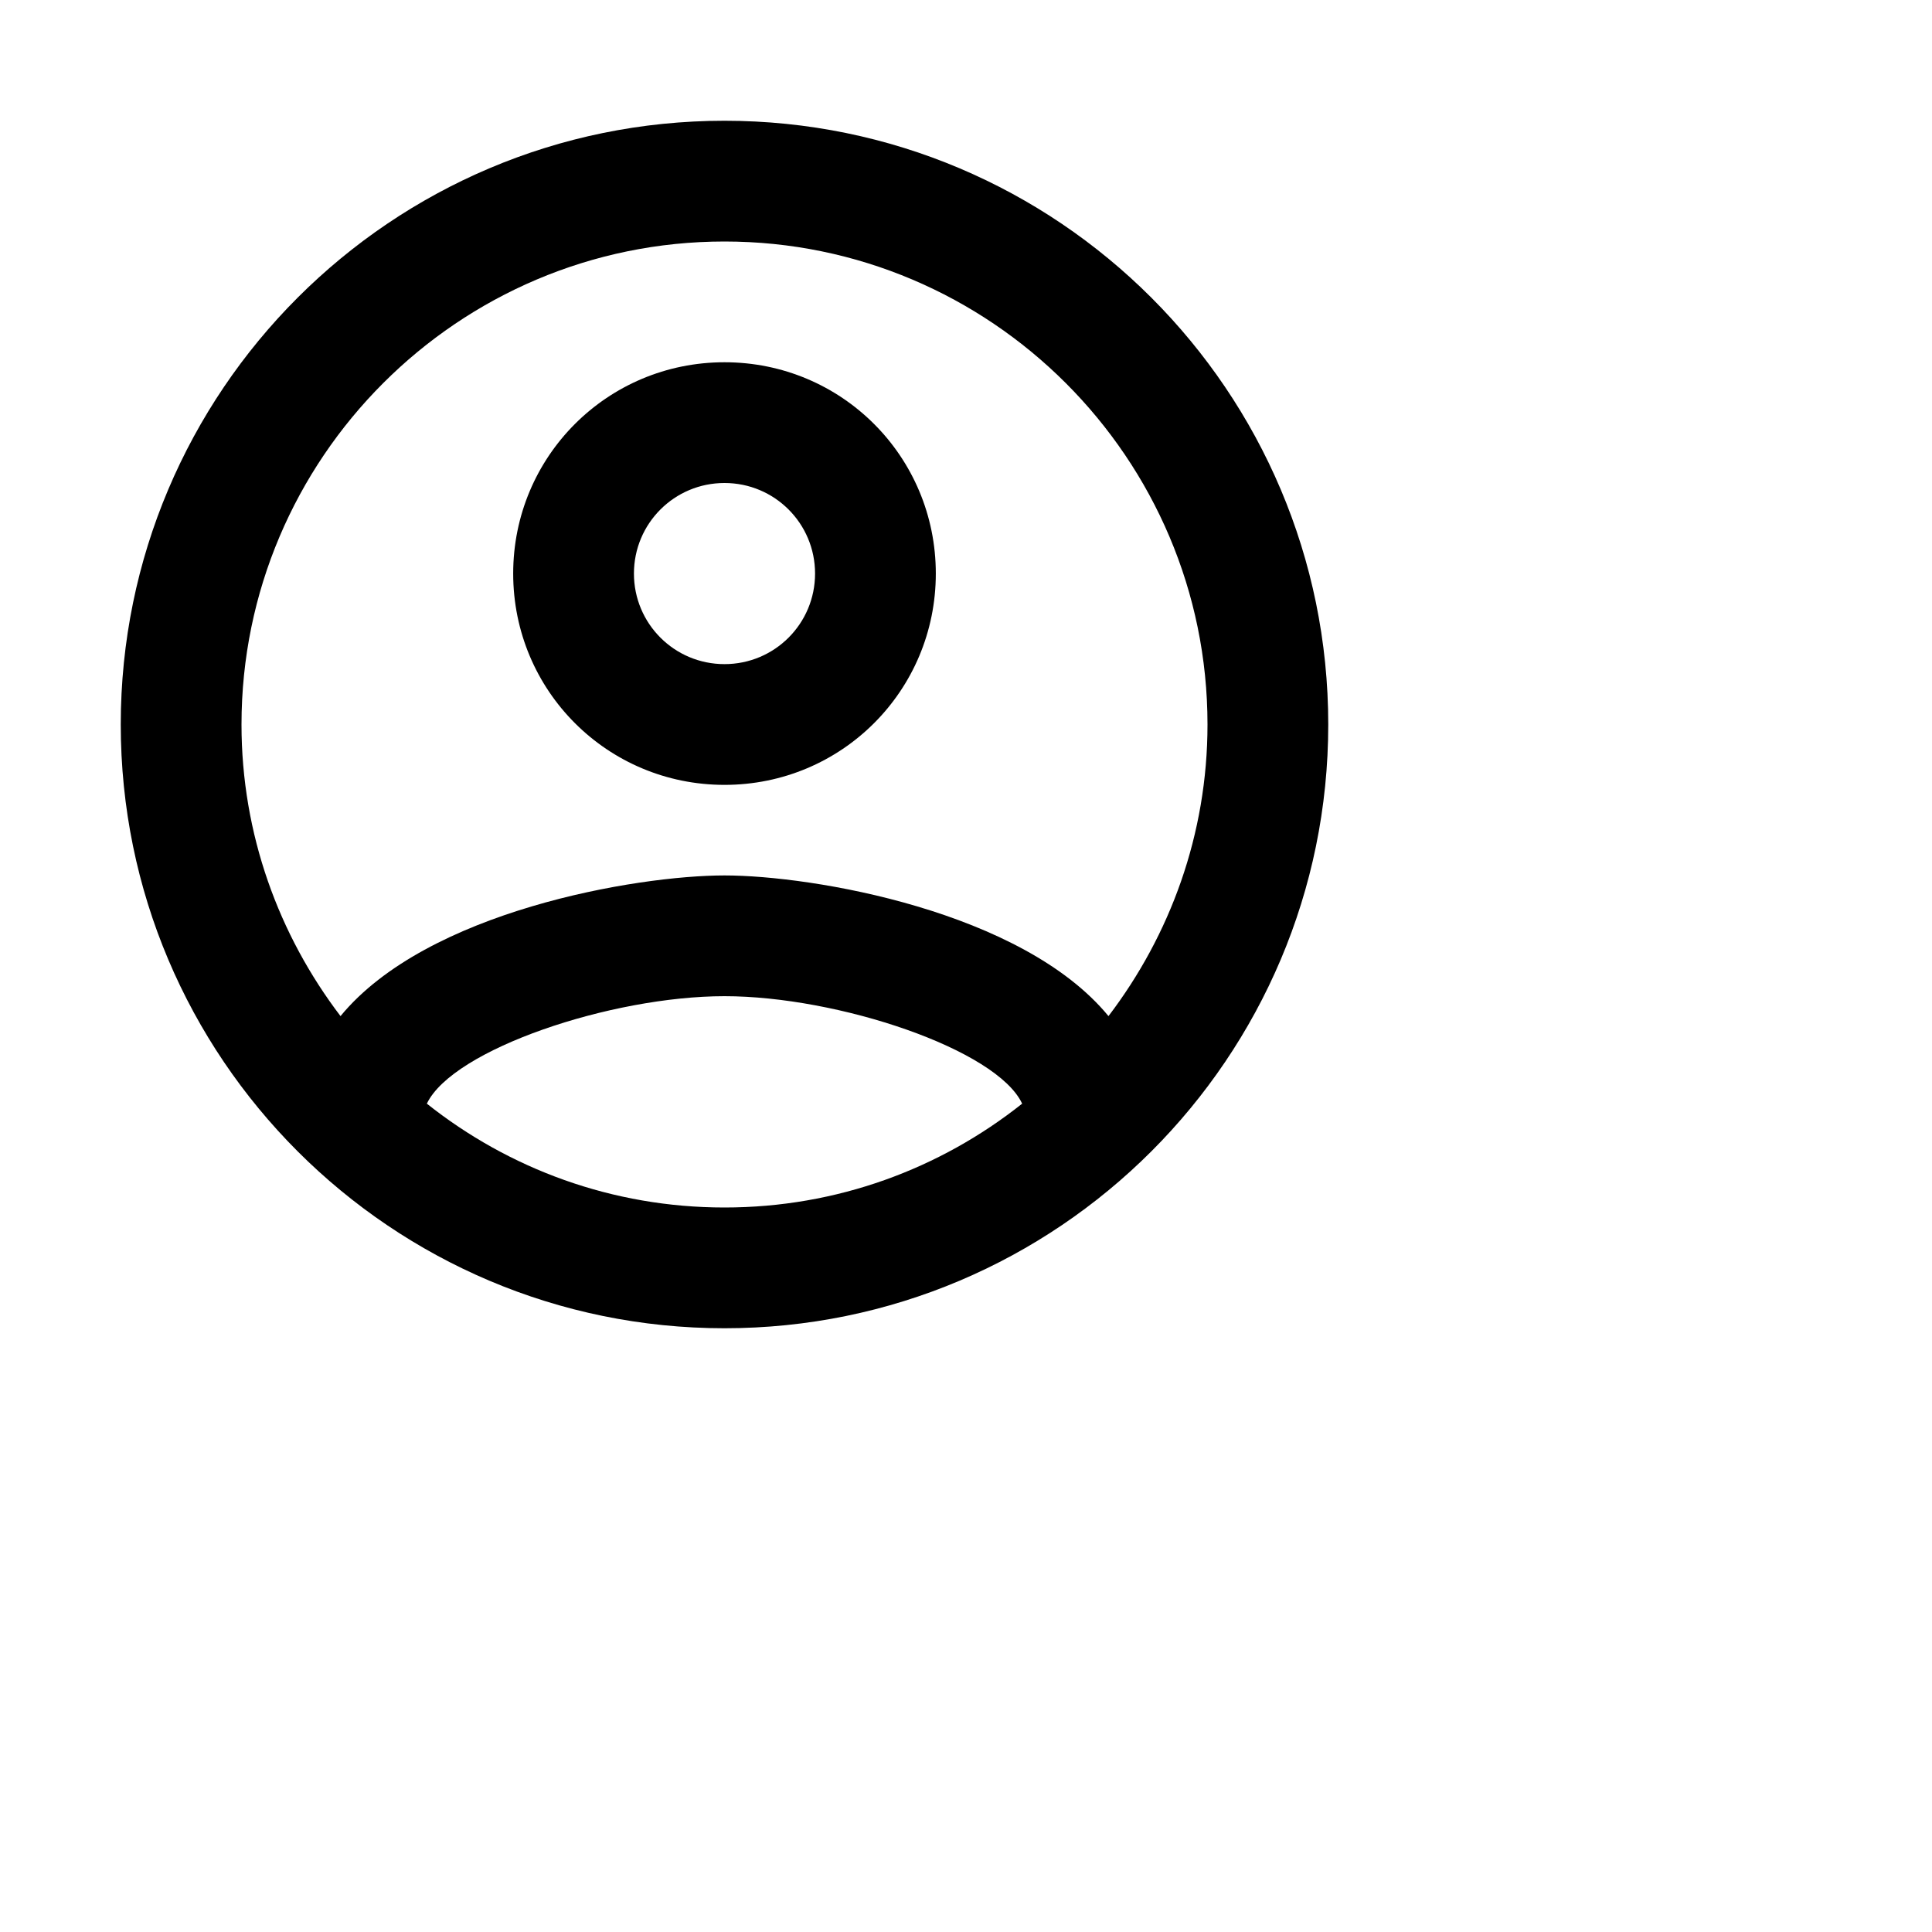
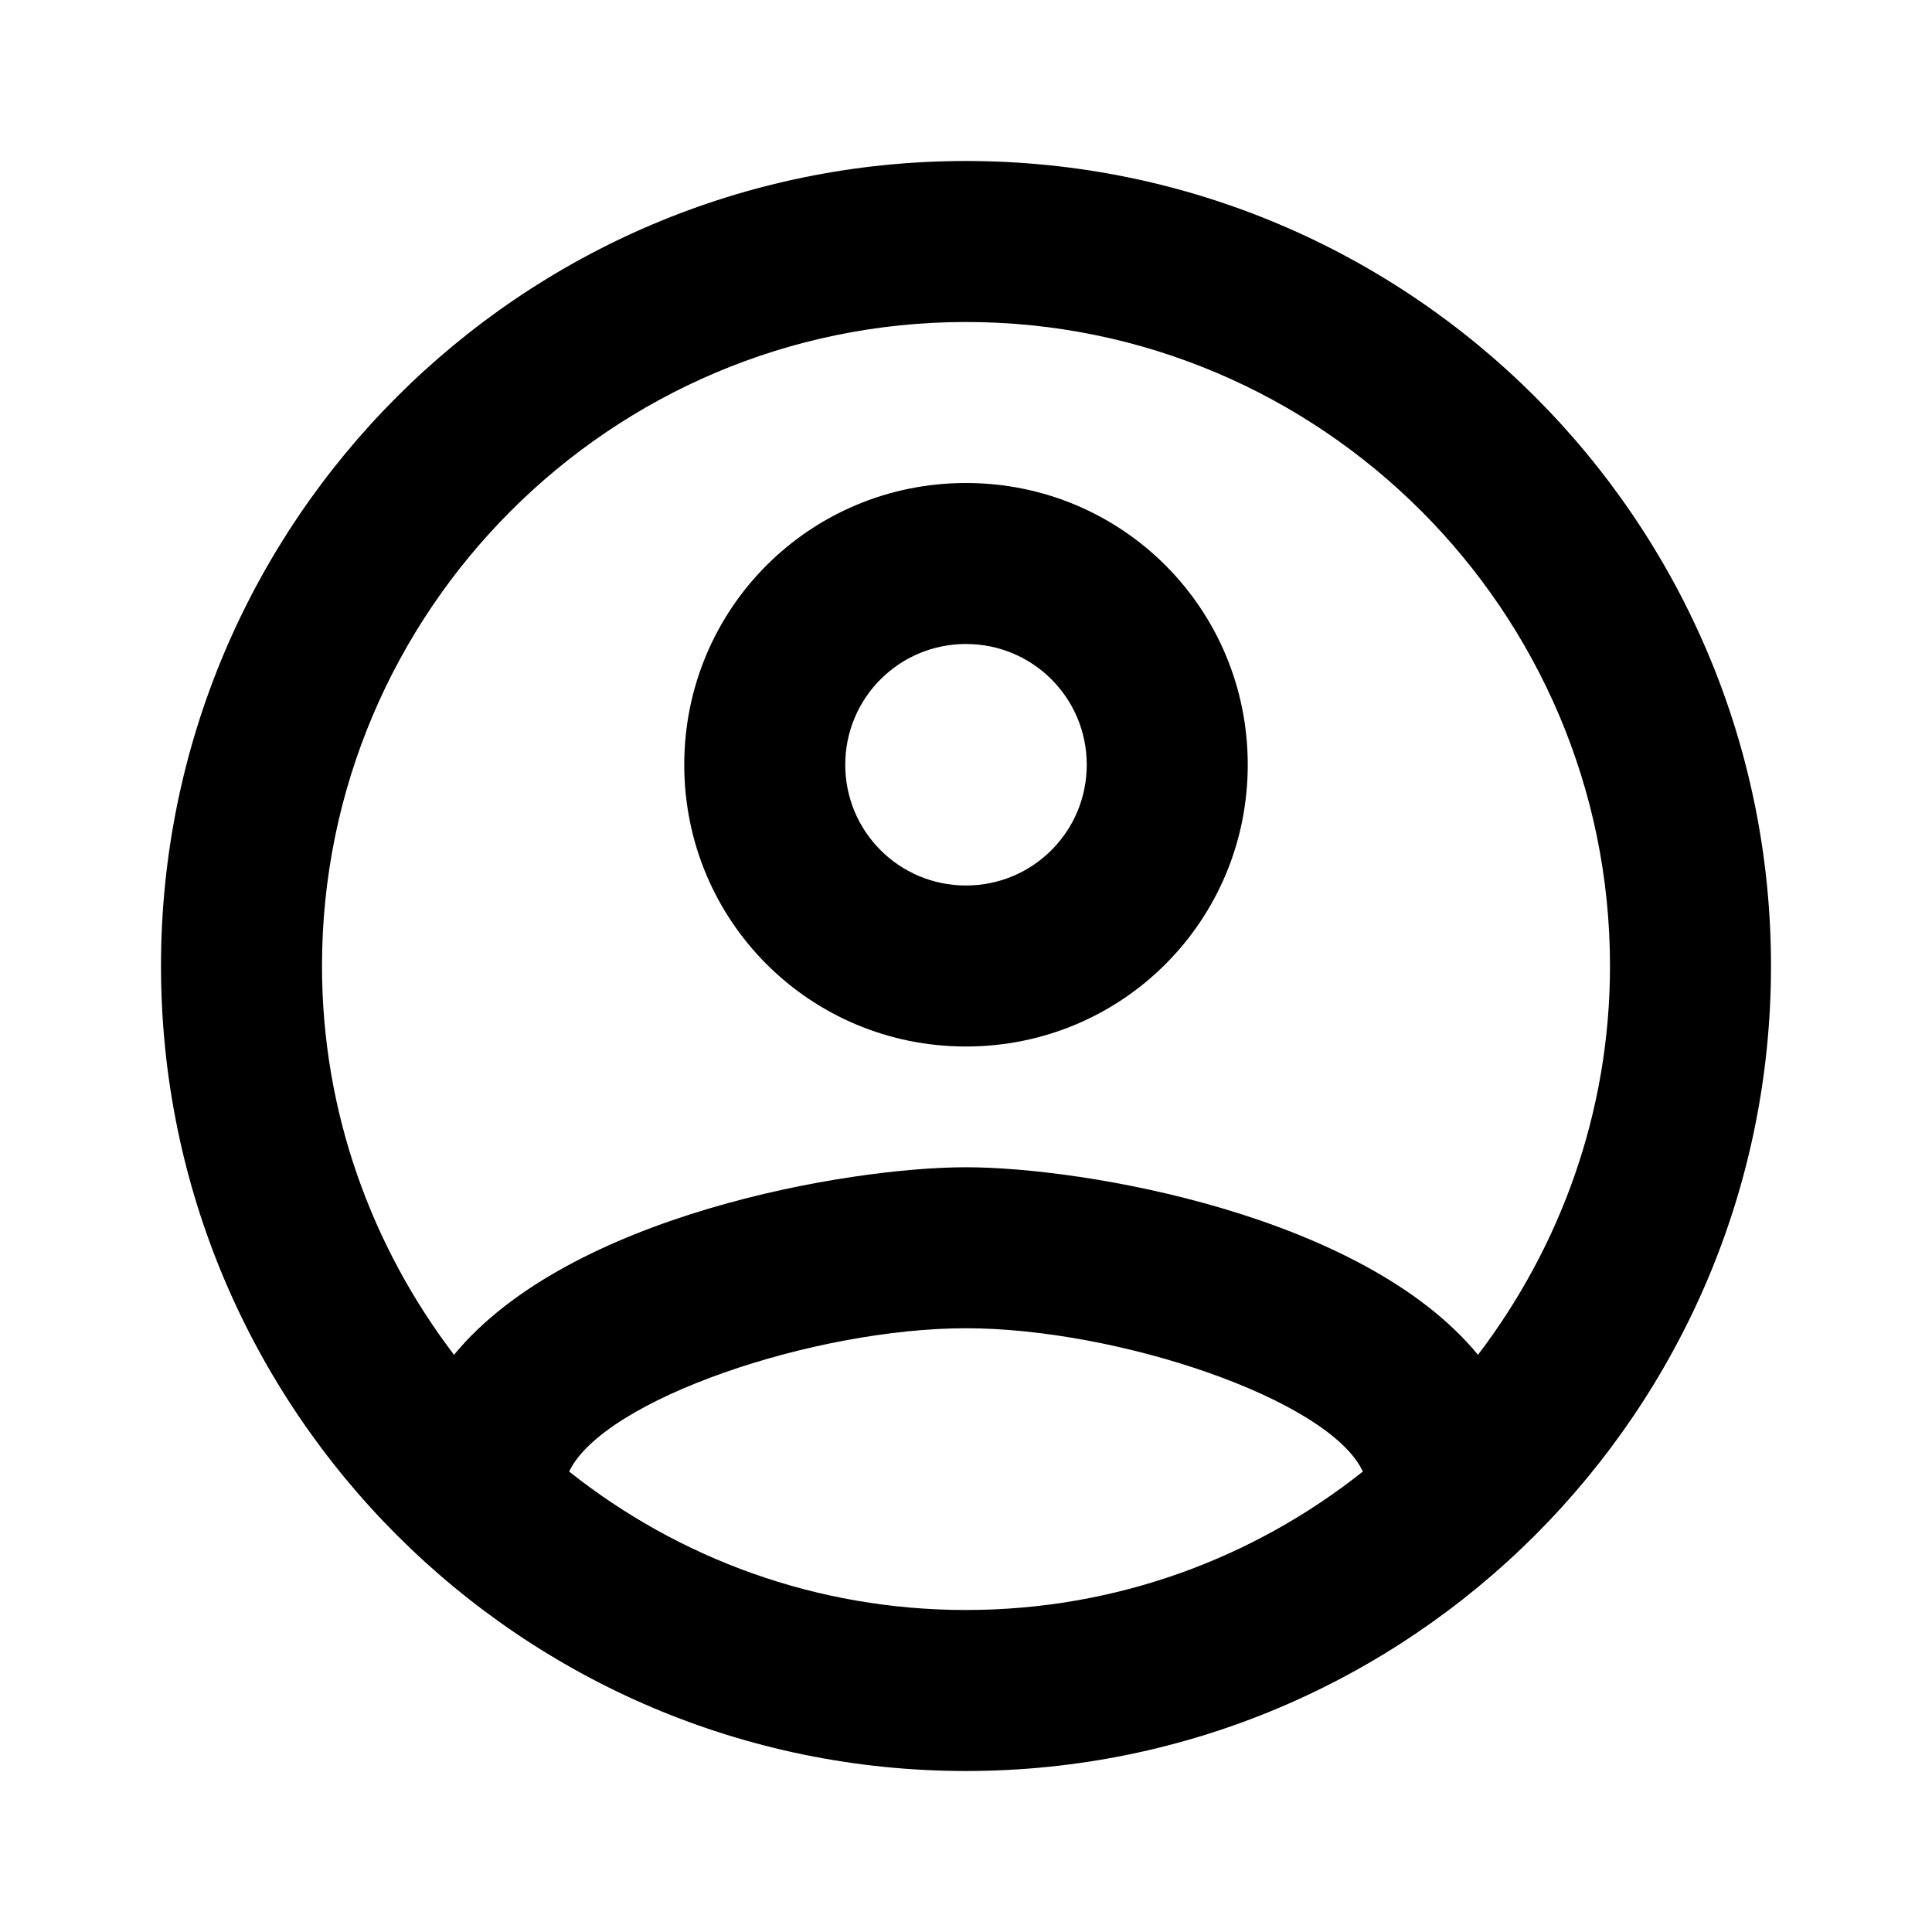
- <svg xmlns="http://www.w3.org/2000/svg" width="32" height="32" viewBox="0 0 32 32">
+ <svg xmlns="http://www.w3.org/2000/svg" viewBox="0 0 24 24">
  <path fill="none" d="M0 0h24v24H0V0z" />
  <path d="M12 2C6.48 2 2 6.48 2 12s4.48 10 10 10 10-4.48 10-10S17.52 2 12 2zM7.07 18.28c.43-.9 3.05-1.78 4.93-1.78s4.51.88 4.93 1.78C15.57 19.36 13.86 20 12 20s-3.57-.64-4.93-1.72zm11.29-1.45c-1.43-1.74-4.9-2.33-6.36-2.33s-4.93.59-6.36 2.33C4.62 15.49 4 13.82 4 12c0-4.41 3.59-8 8-8s8 3.59 8 8c0 1.82-.62 3.49-1.64 4.83zM12 6c-1.94 0-3.5 1.56-3.5 3.5S10.06 13 12 13s3.5-1.56 3.5-3.5S13.94 6 12 6zm0 5c-.83 0-1.5-.67-1.5-1.5S11.17 8 12 8s1.5.67 1.5 1.5S12.83 11 12 11z" />
</svg>
